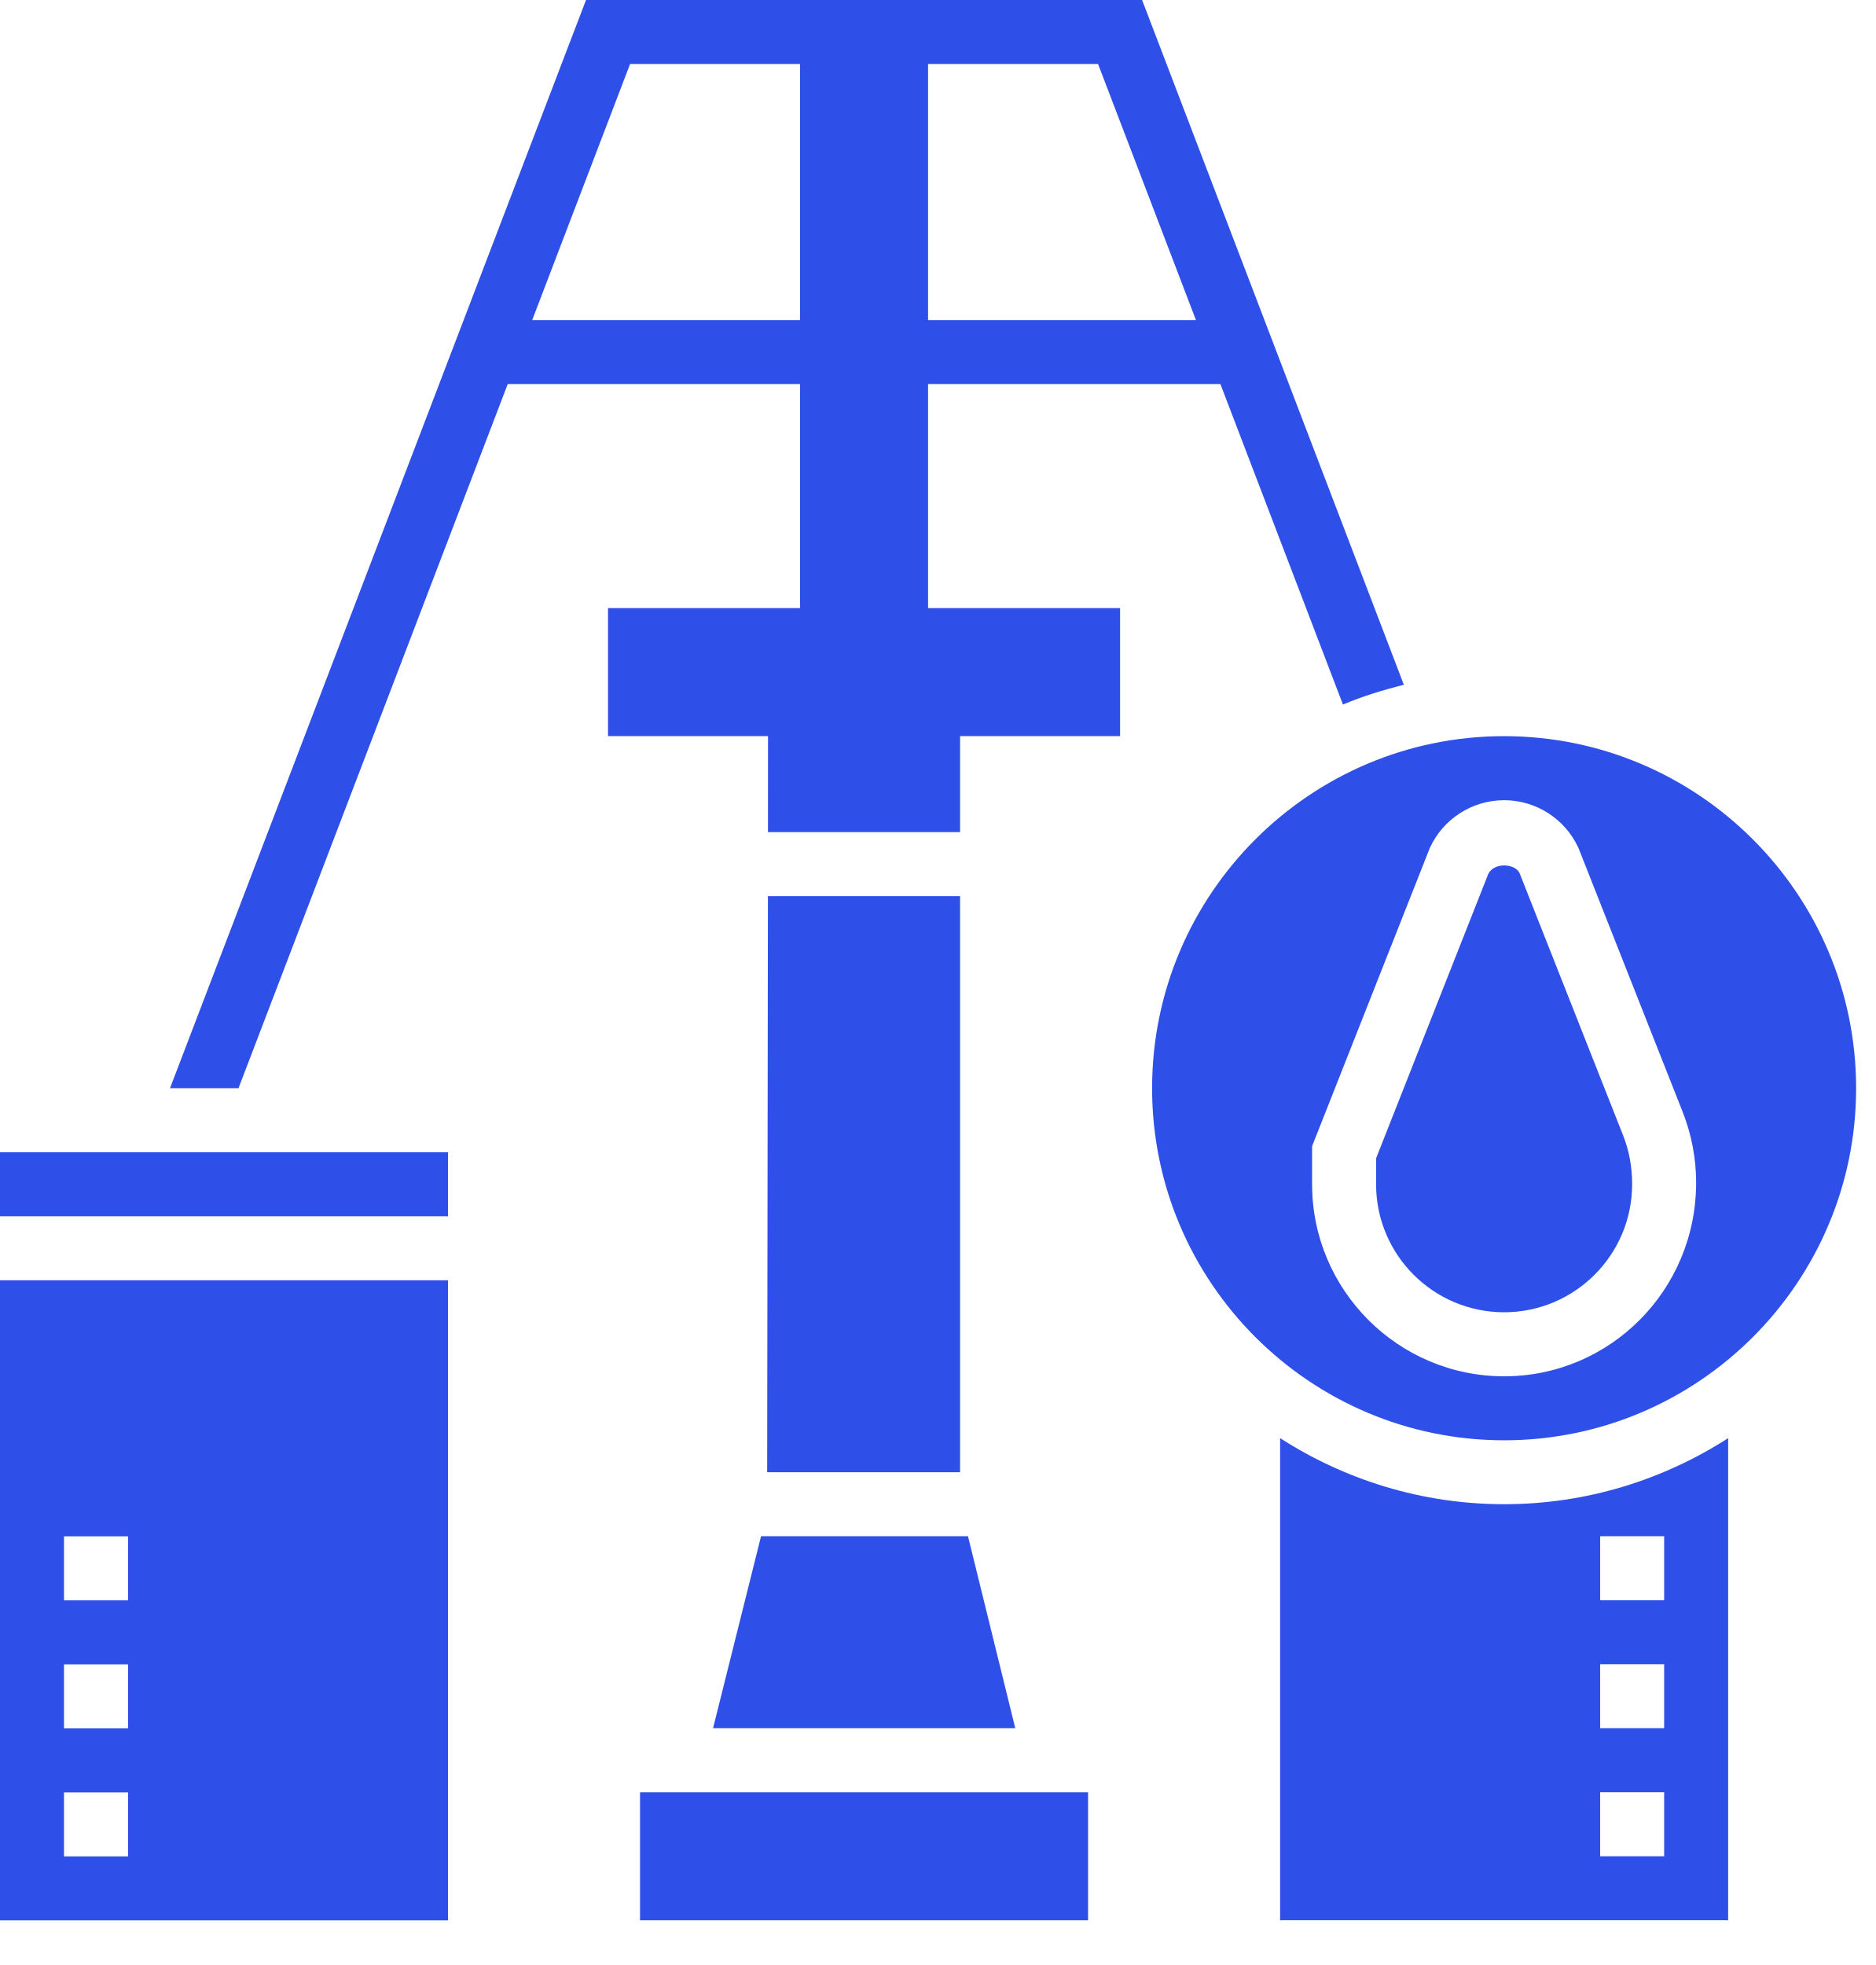
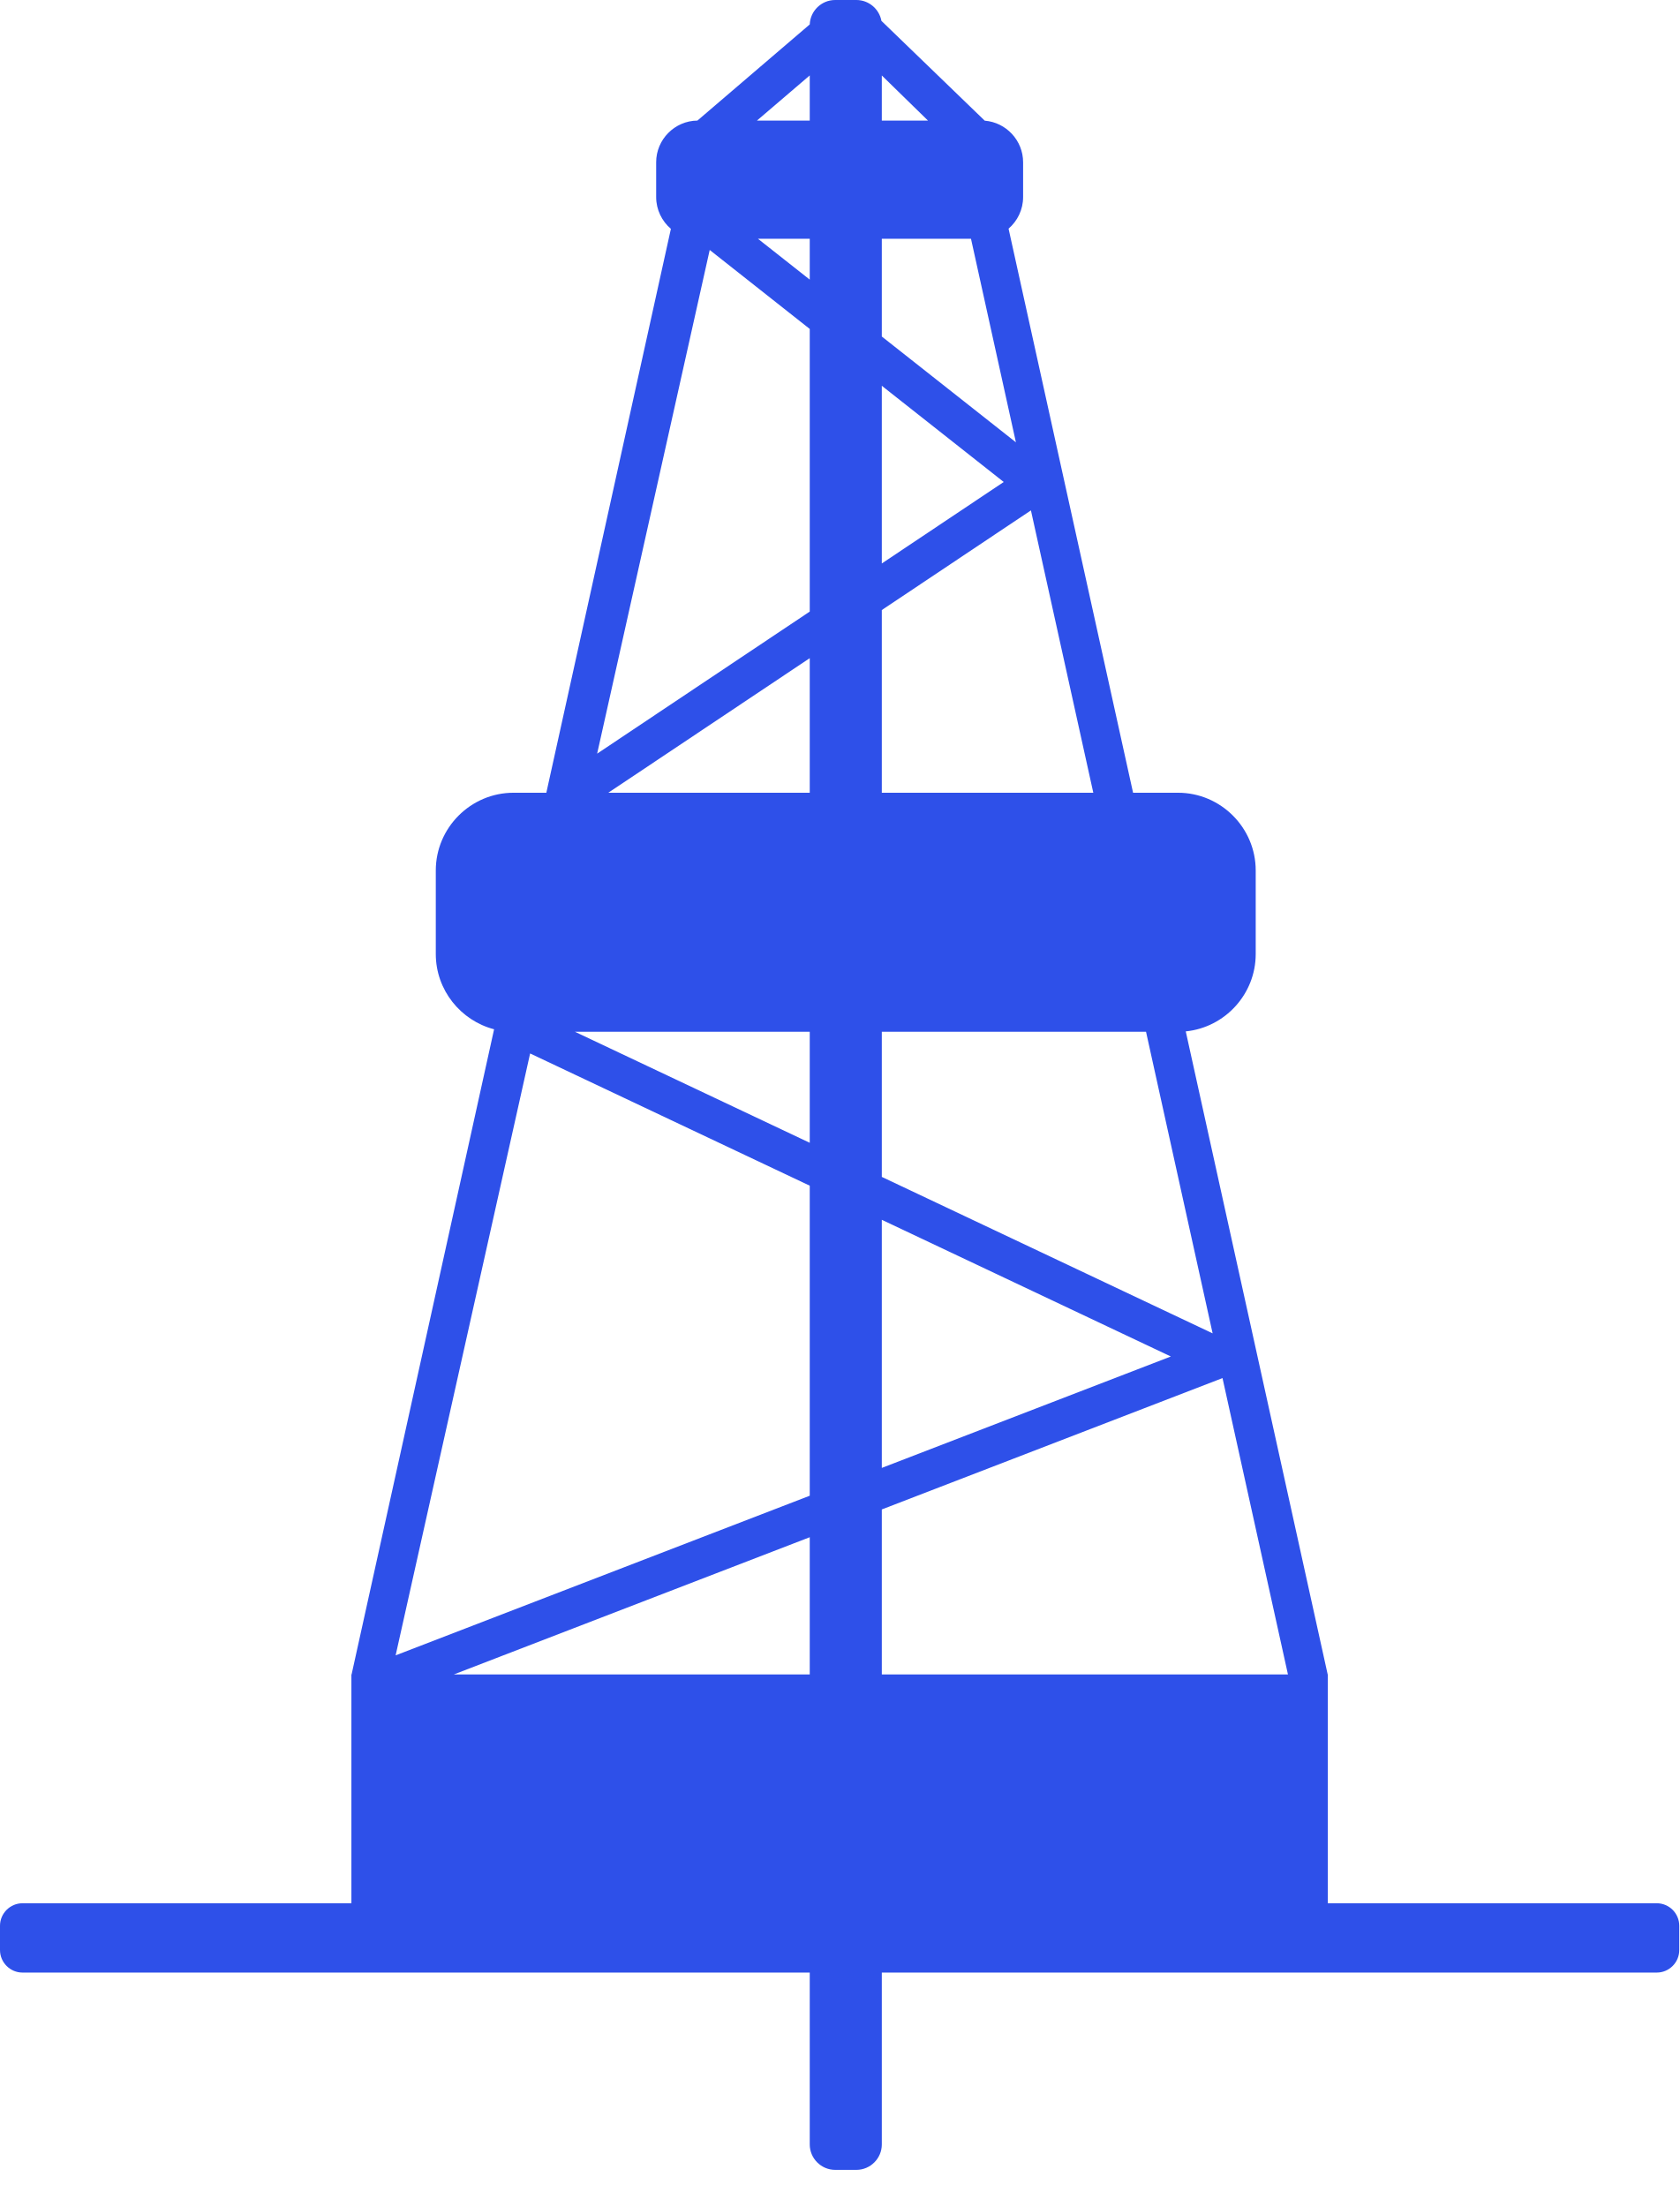
- <svg xmlns="http://www.w3.org/2000/svg" width="42" height="44" viewBox="0 0 42 44" fill="none">
-   <path d="M20.783 8.6H27.33L30.074 15.776C30.512 15.592 30.97 15.45 31.438 15.334L25.576 0H13.123L3.807 24.367H5.341L11.37 8.6H17.916V13.617H13.616V16.483H17.199L17.198 18.633H21.5V16.483H25.083V13.617H20.783V8.6ZM26.782 7.167H20.783V1.433H24.59L26.782 7.167ZM11.918 7.167L14.11 1.433H17.916V7.167H11.918Z" fill="#2E50E9" />
-   <path d="M10.033 25.801H0V27.234H10.033V25.801Z" fill="#2E50E9" />
-   <path d="M0 43.001H10.033V28.668H0V43.001ZM1.433 34.401H2.867V35.835H1.433V34.401ZM1.433 37.268H2.867V38.701H1.433V37.268ZM1.433 40.135H2.867V41.568H1.433V40.135Z" fill="#2E50E9" />
-   <path d="M24.366 40.133H14.333V42.999H24.366V40.133Z" fill="#2E50E9" />
-   <path d="M17.197 20.066L17.18 32.966H21.5V20.066H17.197Z" fill="#2E50E9" />
-   <path d="M15.968 38.698H22.736L21.677 34.398H17.043L15.968 38.698Z" fill="#2E50E9" />
-   <path d="M33.683 16.484C29.337 16.484 25.8 20.021 25.8 24.368C25.8 28.714 29.337 32.251 33.683 32.251C38.03 32.251 41.566 28.714 41.566 24.368C41.566 20.021 38.03 16.484 33.683 16.484ZM33.683 30.818C31.312 30.818 29.383 28.889 29.383 26.518V25.665L32.018 18.991C32.314 18.338 32.967 17.918 33.683 17.918C34.399 17.918 35.053 18.338 35.349 18.99L37.684 24.904C37.882 25.409 37.983 25.94 37.983 26.483C37.983 28.889 36.055 30.818 33.683 30.818Z" fill="#2E50E9" />
-   <path d="M34.029 19.55C33.931 19.338 33.463 19.299 33.328 19.57L30.816 25.937V26.518C30.816 28.099 32.102 29.384 33.683 29.384C35.264 29.384 36.55 28.099 36.55 26.518C36.55 26.121 36.482 25.767 36.35 25.429L34.029 19.55Z" fill="#2E50E9" />
-   <path d="M28.667 32.203V42.998H38.7V32.203C37.251 33.134 35.531 33.682 33.684 33.682C31.836 33.682 30.117 33.134 28.667 32.203ZM35.834 34.398H37.267V35.832H35.834V34.398ZM35.834 37.265H37.267V38.698H35.834V37.265ZM35.834 40.132H37.267V41.565H35.834V40.132Z" fill="#2E50E9" />
+ <svg xmlns="http://www.w3.org/2000/svg" width="35" height="46" viewBox="0 0 35 46" fill="none">
+   <path fill-rule="evenodd" clip-rule="evenodd" d="M17.407 45.226H17.849C18.141 45.226 18.379 44.987 18.379 44.696V41.114H34.53C34.789 41.114 35 40.903 35 40.644V40.139C35 39.88 34.789 39.669 34.53 39.669H27.675V34.9H27.672L24.714 21.497C25.53 21.415 26.172 20.721 26.172 19.885V18.143C26.172 17.252 25.443 16.523 24.553 16.523H23.616L21.021 4.766C21.206 4.606 21.324 4.37 21.324 4.108V3.382C21.324 2.927 20.97 2.551 20.524 2.515L18.371 0.435C18.326 0.188 18.108 -1.14441e-05 17.849 -1.14441e-05H17.407C17.122 -1.14441e-05 16.888 0.227 16.877 0.509L14.536 2.513C14.062 2.518 13.676 2.907 13.676 3.382V4.108C13.676 4.372 13.796 4.61 13.983 4.77L11.387 16.523H10.703C9.812 16.523 9.083 17.252 9.083 18.143V19.885C9.083 20.636 9.602 21.272 10.298 21.453L7.328 34.9H7.324V39.669H0.47C0.211 39.669 0 39.88 0 40.139V40.644C0 40.903 0.211 41.114 0.47 41.114H16.877V44.696C16.877 44.987 17.115 45.226 17.407 45.226ZM12.446 15.708L16.877 12.747V6.856L14.792 5.21L12.446 15.708ZM18.379 11.744L20.92 10.046L18.379 8.041V11.744ZM15.798 4.977L16.877 5.828V4.977H15.798ZM18.379 7.014L21.174 9.219L20.238 4.977H18.379V7.014ZM21.487 10.638L18.379 12.715V16.523H22.787L21.487 10.638ZM16.877 13.718L12.678 16.523H16.877V13.718ZM8.246 34.502L16.877 31.175V24.713L11.049 21.957L8.246 34.502ZM18.379 30.595L24.403 28.273L18.379 25.424V30.595ZM11.983 21.505L16.877 23.819V21.505H11.983ZM18.379 24.53L25.274 27.791L23.886 21.505H18.379V24.53ZM25.48 28.723L18.379 31.461V34.9H26.844L25.48 28.723ZM16.877 32.04L9.459 34.9H16.877V32.04ZM19.341 2.513H18.379V1.573L19.341 2.513ZM16.877 1.572V2.513H15.777L16.877 1.572Z" fill="#2E50E9" />
</svg>
